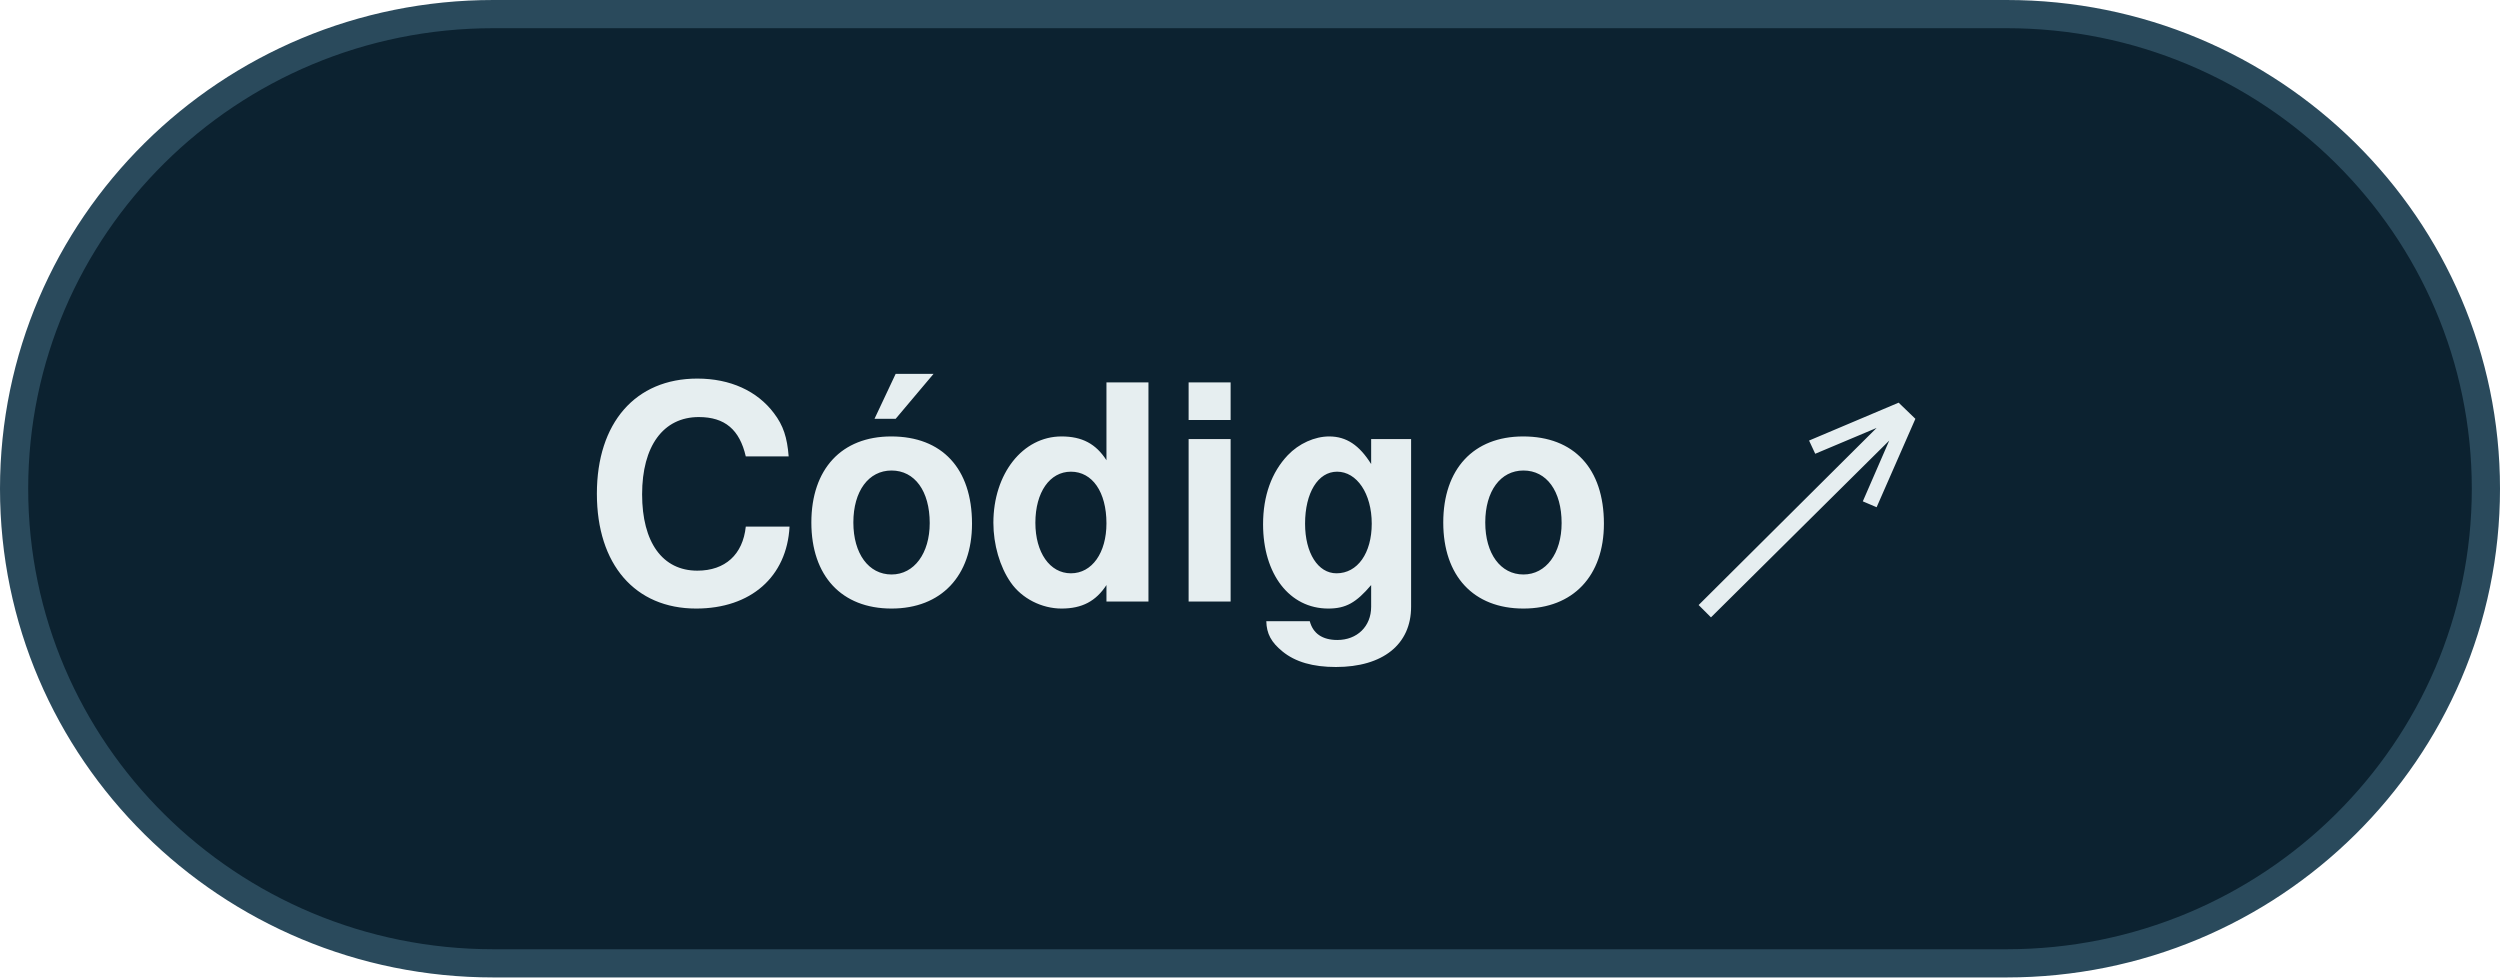
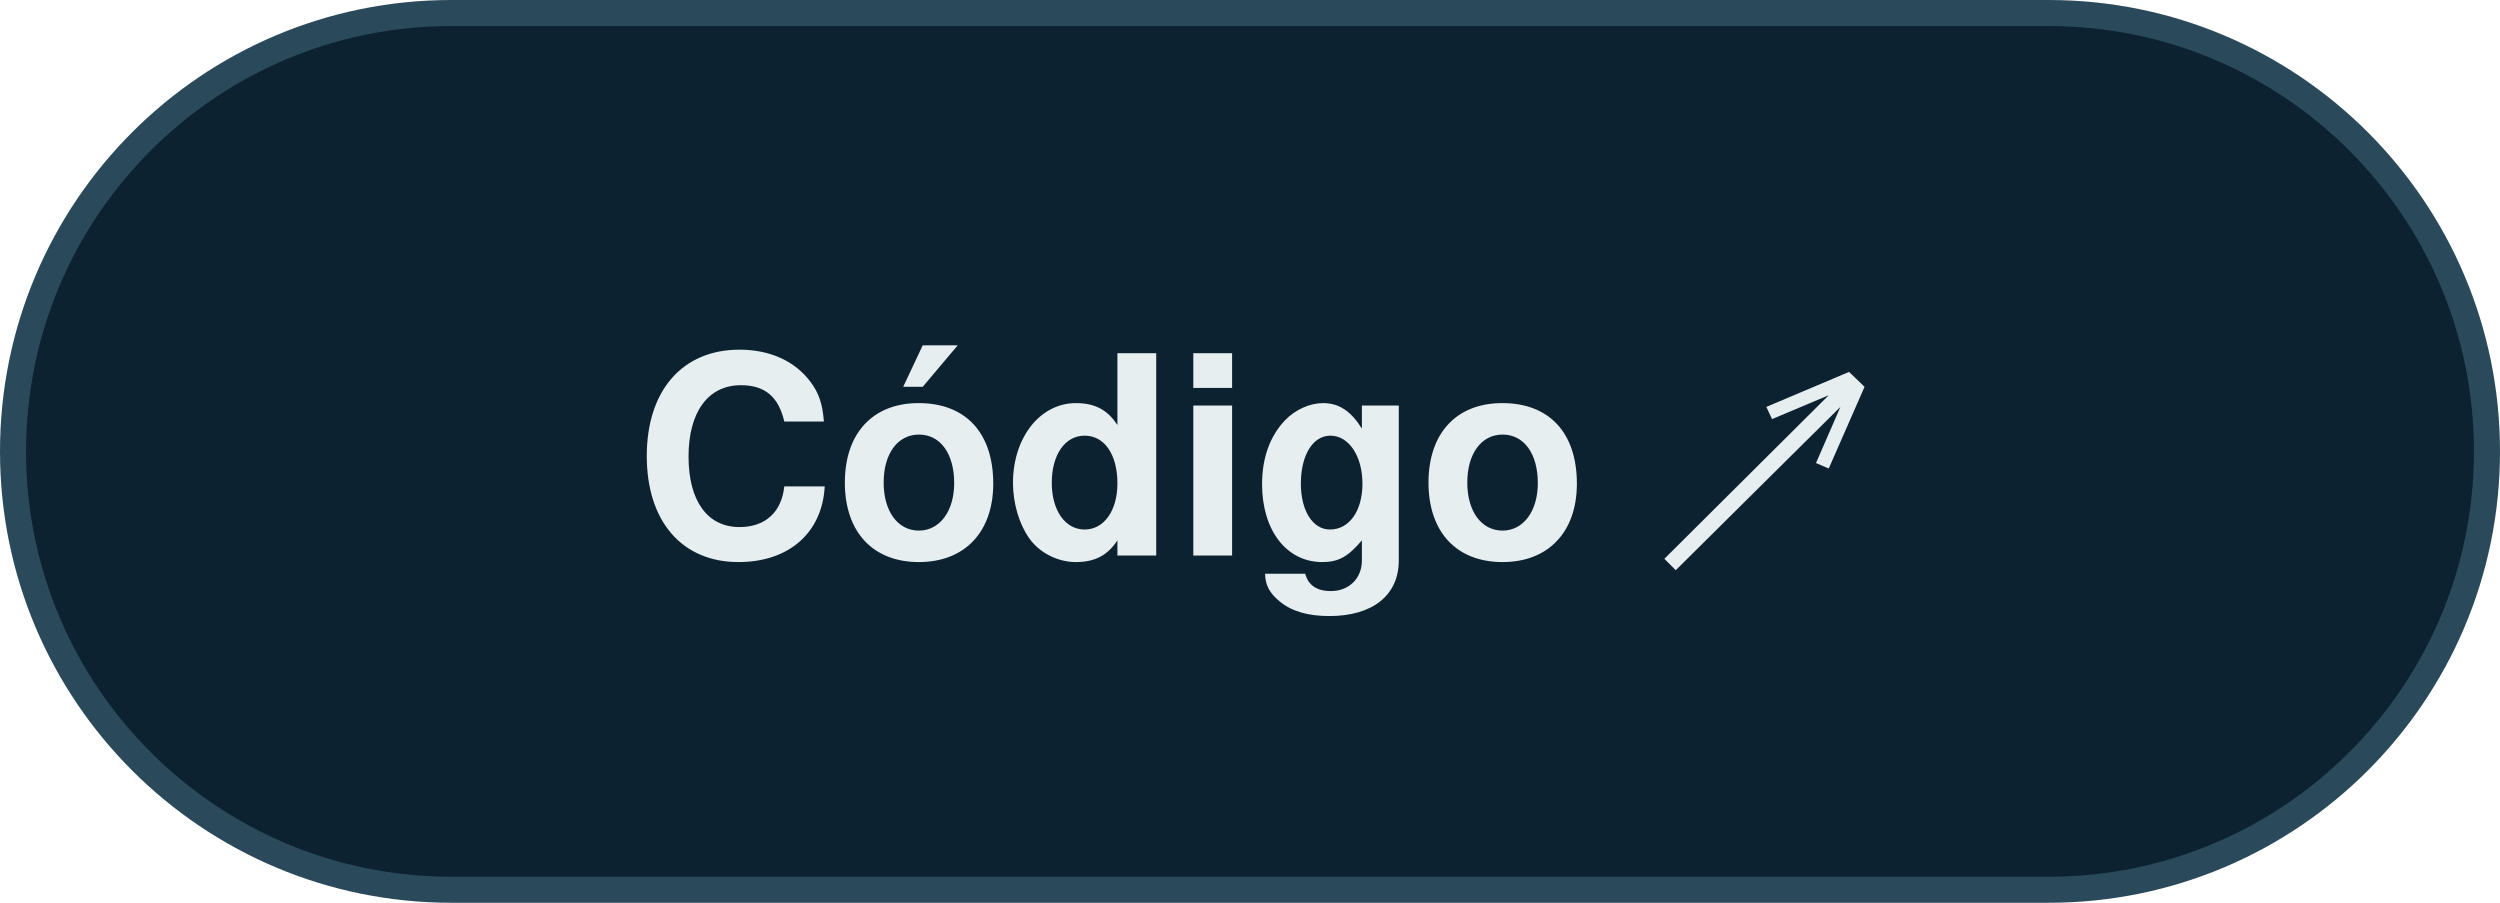
- <svg xmlns="http://www.w3.org/2000/svg" width="133" height="52" viewBox="0 0 133 52" role="img" aria-label="Código ↗">
+ <svg xmlns="http://www.w3.org/2000/svg" width="144" height="52" viewBox="0 0 144 52" role="img" aria-label="Código ↗">
  <defs>
    <linearGradient id="g" x1="0" y1="0" x2="1" y2="0">
      <stop offset="0" stop-color="#4cd0c4" />
      <stop offset="1" stop-color="#ff8a63" />
    </linearGradient>
  </defs>
-   <rect x="0.75" y="0.75" width="131.5" height="50.5" rx="25.5" fill="#0c2230" stroke="#2a4a5c" stroke-width="1.5" />
-   <text x="66.5" y="32" text-anchor="middle" font-family="'Figtree','Segoe UI',-apple-system,Helvetica,Arial,sans-serif" font-size="16" font-weight="700" fill="#e6eef0">Código ↗</text>
+   <rect x="0.75" y="0.75" width="142.5" height="50.5" rx="25.25" fill="#0c2230" stroke="#2a4a5c" stroke-width="1.5" />
+   <text x="72.0" y="32" text-anchor="middle" font-family="'Figtree','Segoe UI',-apple-system,Helvetica,Arial,sans-serif" font-size="16" font-weight="700" fill="#e6eef0">Código ↗</text>
</svg>
